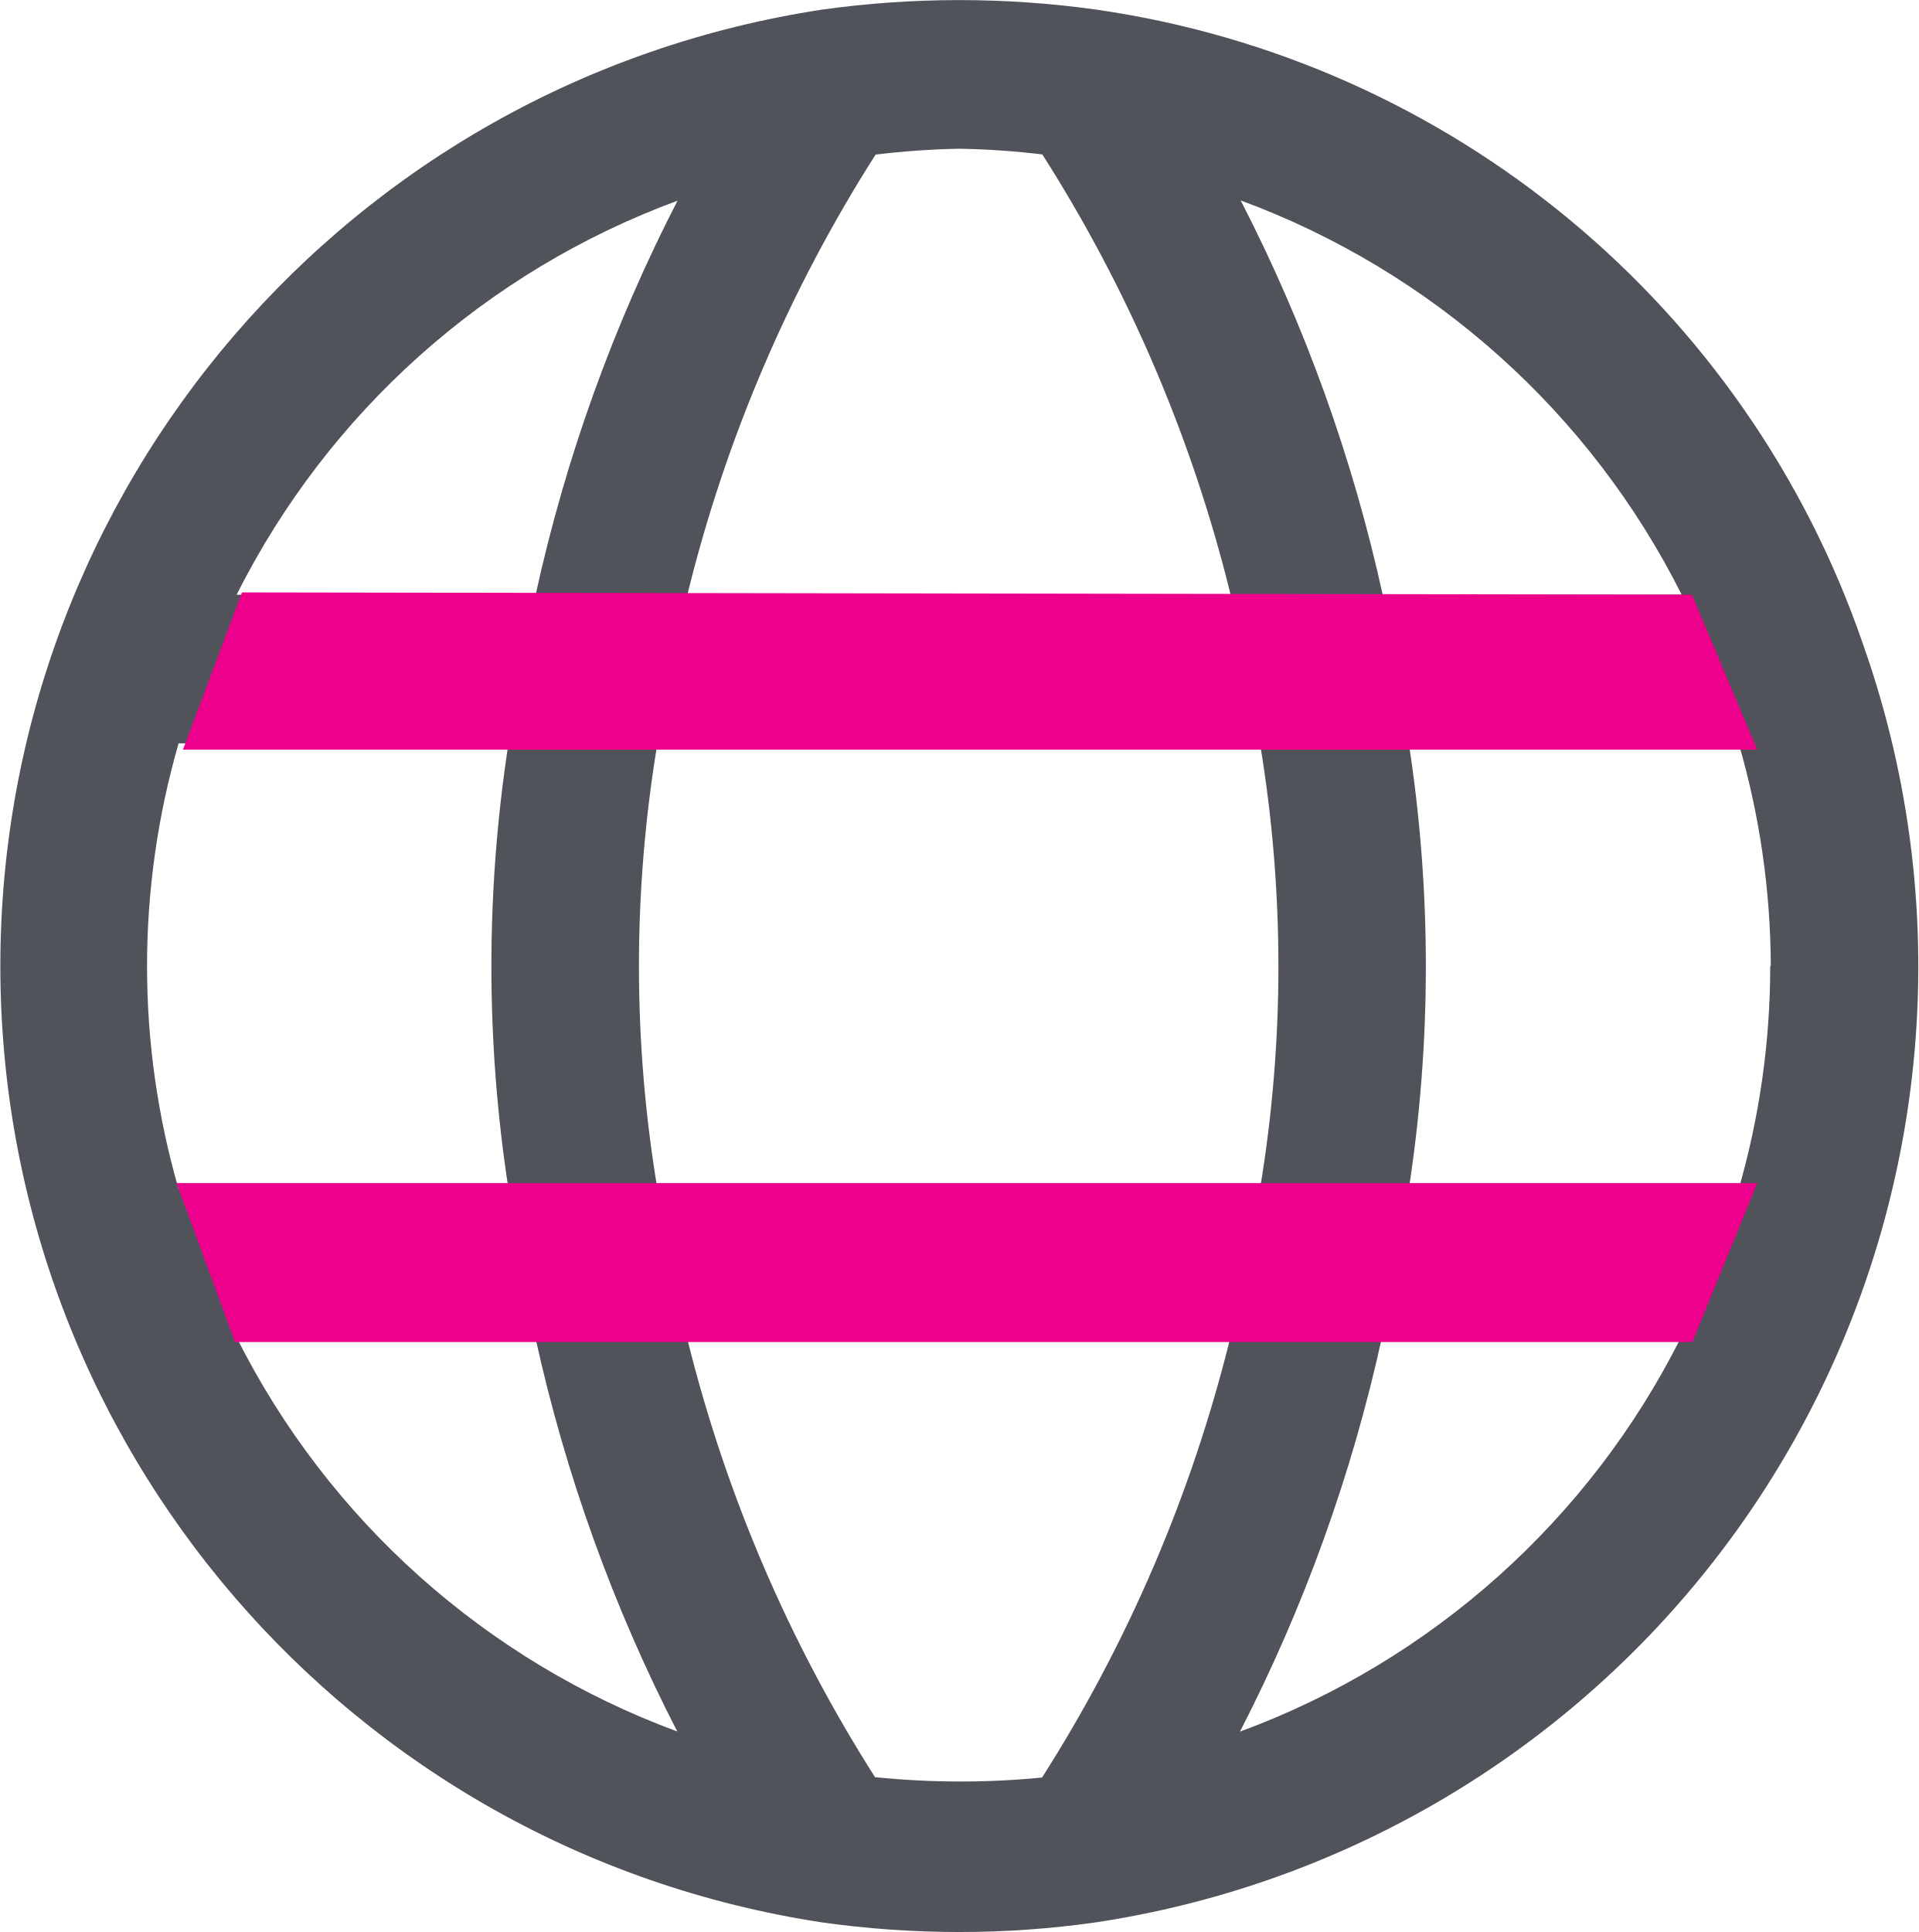
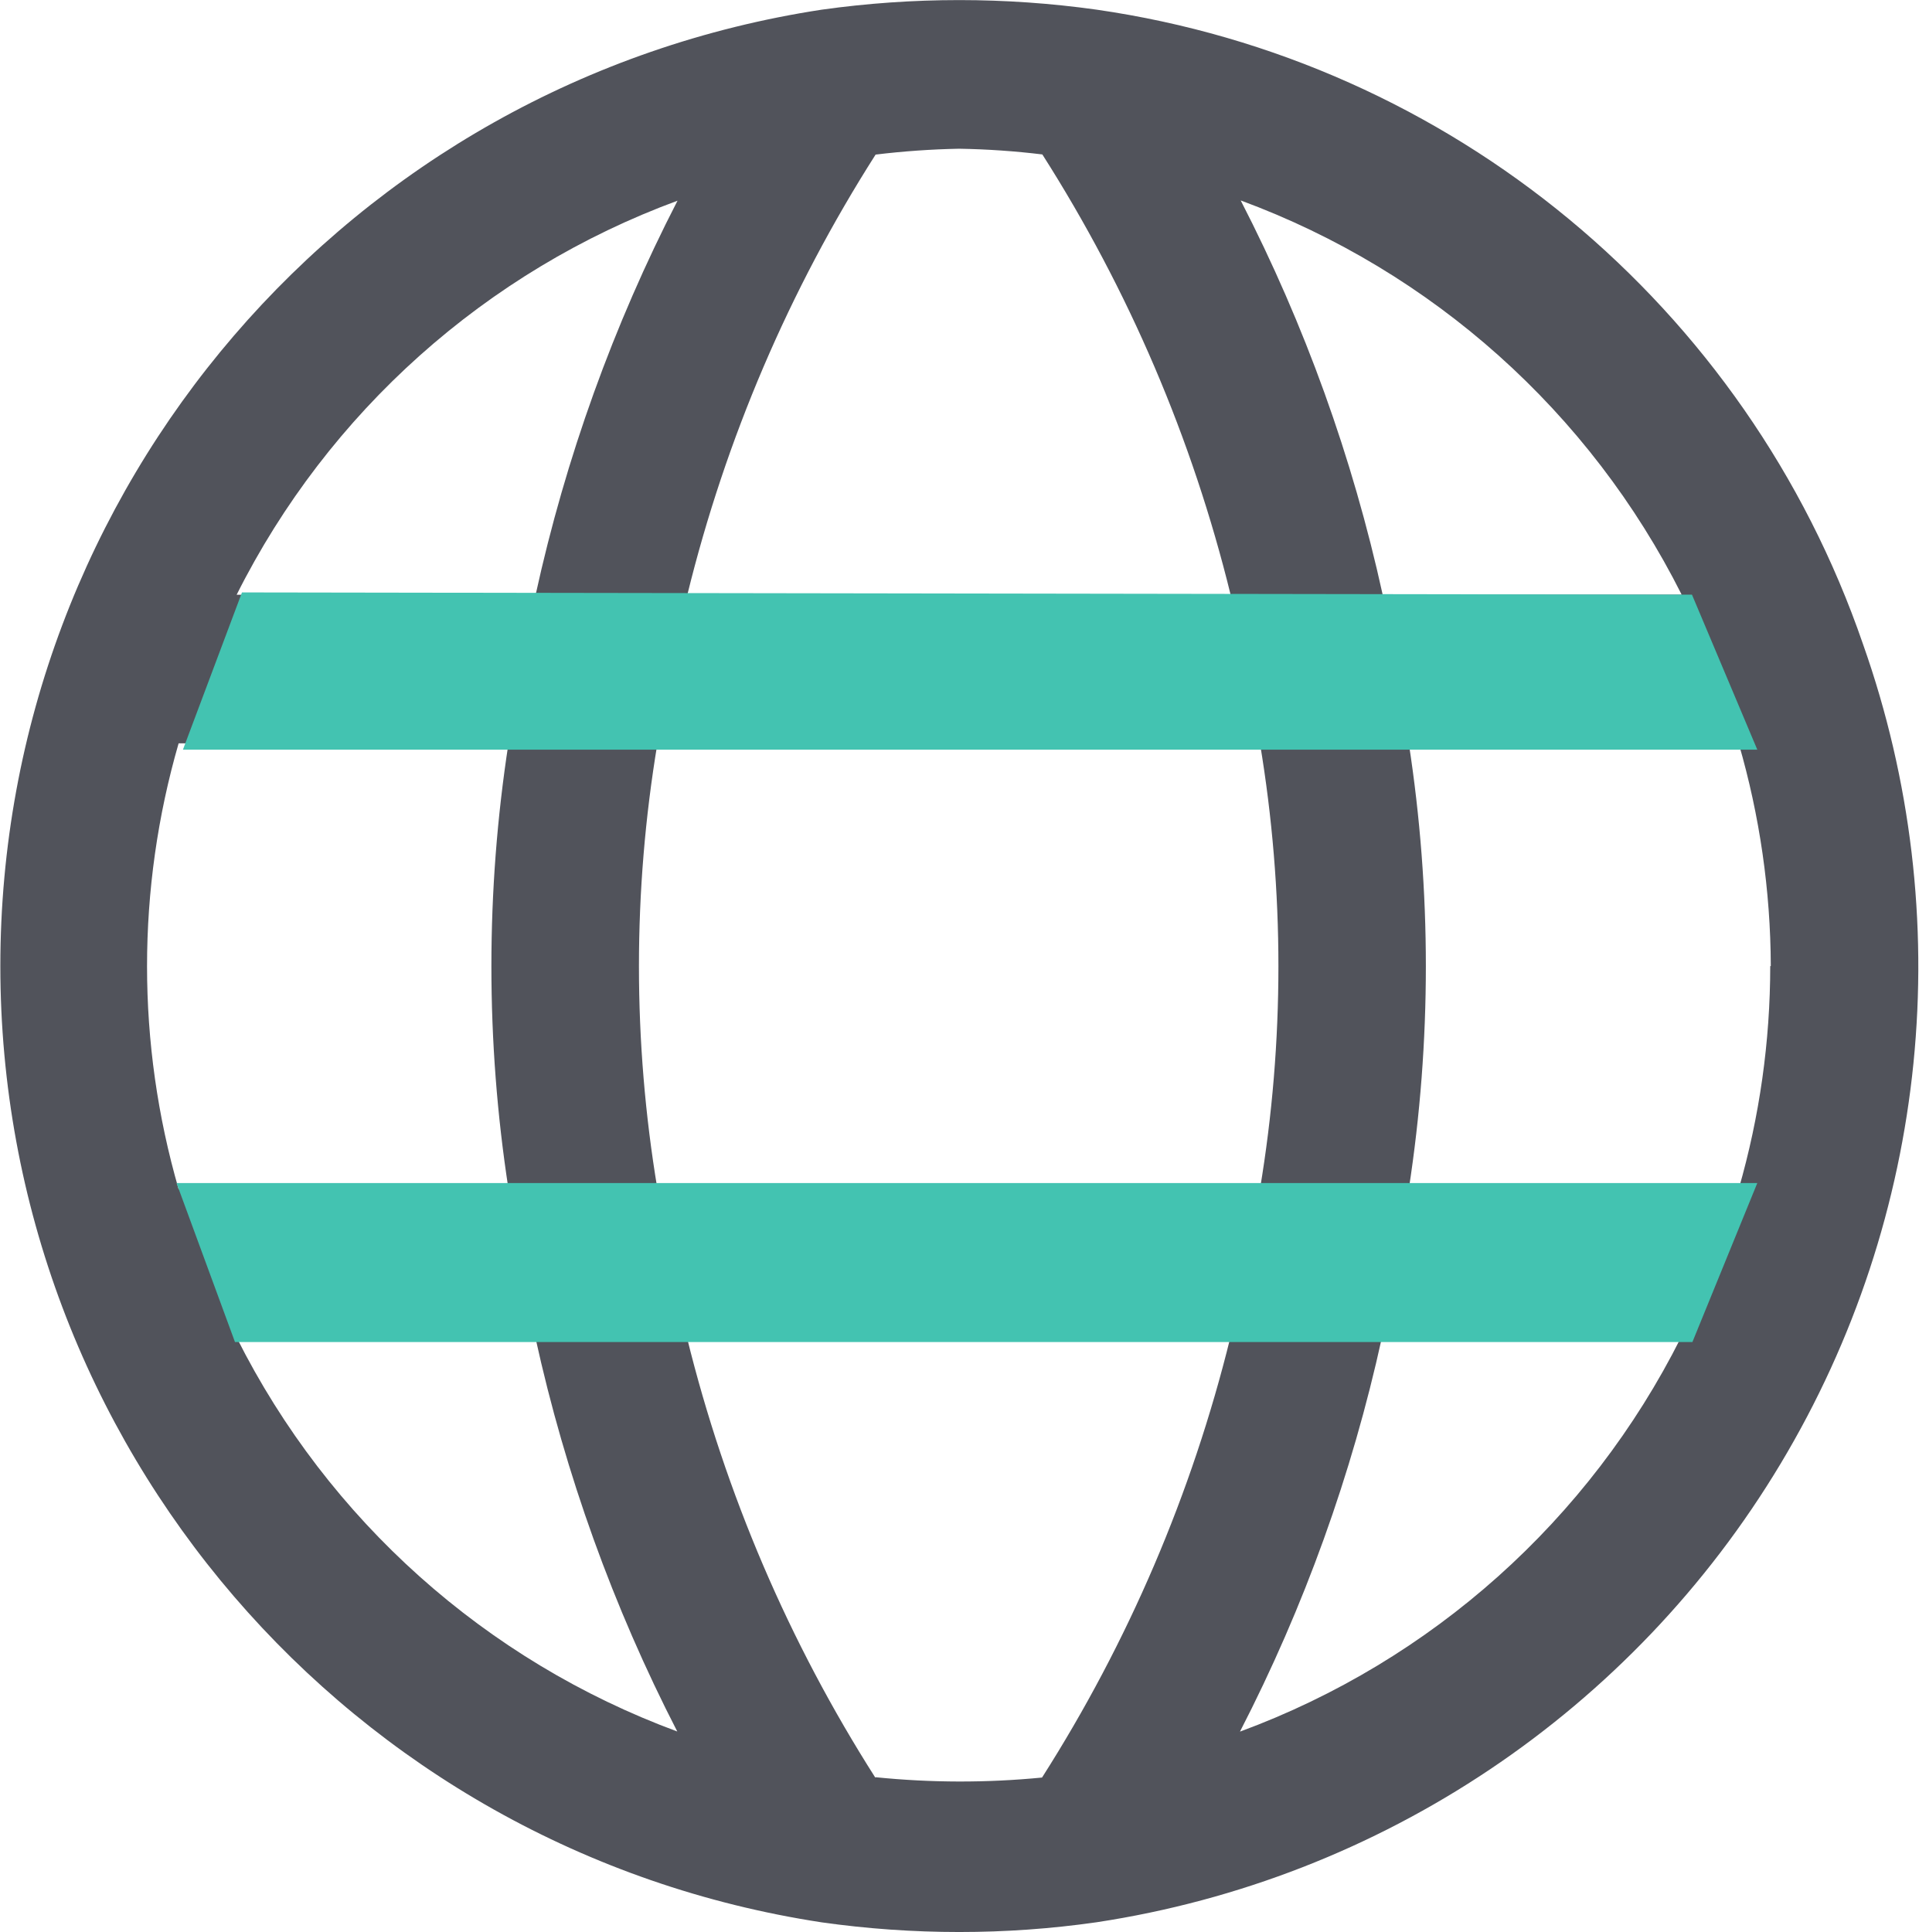
<svg xmlns="http://www.w3.org/2000/svg" width="17.323" height="17.448" viewBox="0 0 17.323 17.448">
  <g id="Group_36374" data-name="Group 36374" transform="translate(-1440 -2533.38)">
    <g id="Group_36369" data-name="Group 36369" transform="translate(1421 2164)">
      <path id="globe-Regular_1_" d="M558.074,1090.068a8.621,8.621,0,0,0-6.922-5.731,8.941,8.941,0,0,0-2.48,0,8.737,8.737,0,0,0,0,17.274,8.878,8.878,0,0,0,1.24.087,8.74,8.74,0,0,0,1.24-.088,8.731,8.731,0,0,0,6.922-11.542Zm-1.638-.448h-2.7a14.641,14.641,0,0,0-1.282-3.56A7.273,7.273,0,0,1,556.436,1089.62Zm.8,3.355a7.285,7.285,0,0,1-.285,2.014h-2.979a13.226,13.226,0,0,0,0-4.026h2.979A7.288,7.288,0,0,1,557.241,1092.974Zm-10.049,2.014a12.214,12.214,0,0,1,0-4.026h5.441a12.243,12.243,0,0,1,0,4.026Zm-4.324,0a7.248,7.248,0,0,1,0-4.026h2.979a13.19,13.19,0,0,0,0,4.026Zm7.8-9.344a13.294,13.294,0,0,1,1.7,3.976h-4.906a13.3,13.3,0,0,1,1.7-3.975,7.455,7.455,0,0,1,.754-.053A7.247,7.247,0,0,1,550.666,1085.645Zm-3.294.416a14.6,14.6,0,0,0-1.282,3.56h-2.7A7.264,7.264,0,0,1,547.372,1086.061Zm-3.984,10.269h2.7a14.65,14.65,0,0,0,1.281,3.557A7.269,7.269,0,0,1,543.388,1096.331Zm5.769,3.973a13.316,13.316,0,0,1-1.7-3.972h4.906a13.322,13.322,0,0,1-1.7,3.972A7.587,7.587,0,0,1,549.157,1100.3Zm3.294-.416a14.61,14.61,0,0,0,1.281-3.557h2.7A7.267,7.267,0,0,1,552.451,1099.887Z" transform="translate(-522.25 -714.87)" fill="#51535b" />
      <g id="Group_36342" data-name="Group 36342" transform="translate(20.594 374.726)">
-         <path id="Path_37912" data-name="Path 37912" d="M3350.927,1089.146l.59,1.4H3337.3l.533-1.42Z" transform="translate(-3337.242 -1089.122)" fill="#ec008c" />
-         <path id="Path_37913" data-name="Path 37913" d="M3351.517,1094.46h-14.275l.528,1.436h13.161Z" transform="translate(-3337.242 -1089.122)" fill="#ec008c" />
+         <path id="Path_37912" data-name="Path 37912" d="M3350.927,1089.146l.59,1.4H3337.3l.533-1.42Z" transform="translate(-3337.242 -1089.122)" fill="#43C3B1" />
+         <path id="Path_37913" data-name="Path 37913" d="M3351.517,1094.46h-14.275l.528,1.436h13.161Z" transform="translate(-3337.242 -1089.122)" fill="#43C3B1" />
      </g>
    </g>
  </g>
</svg>
